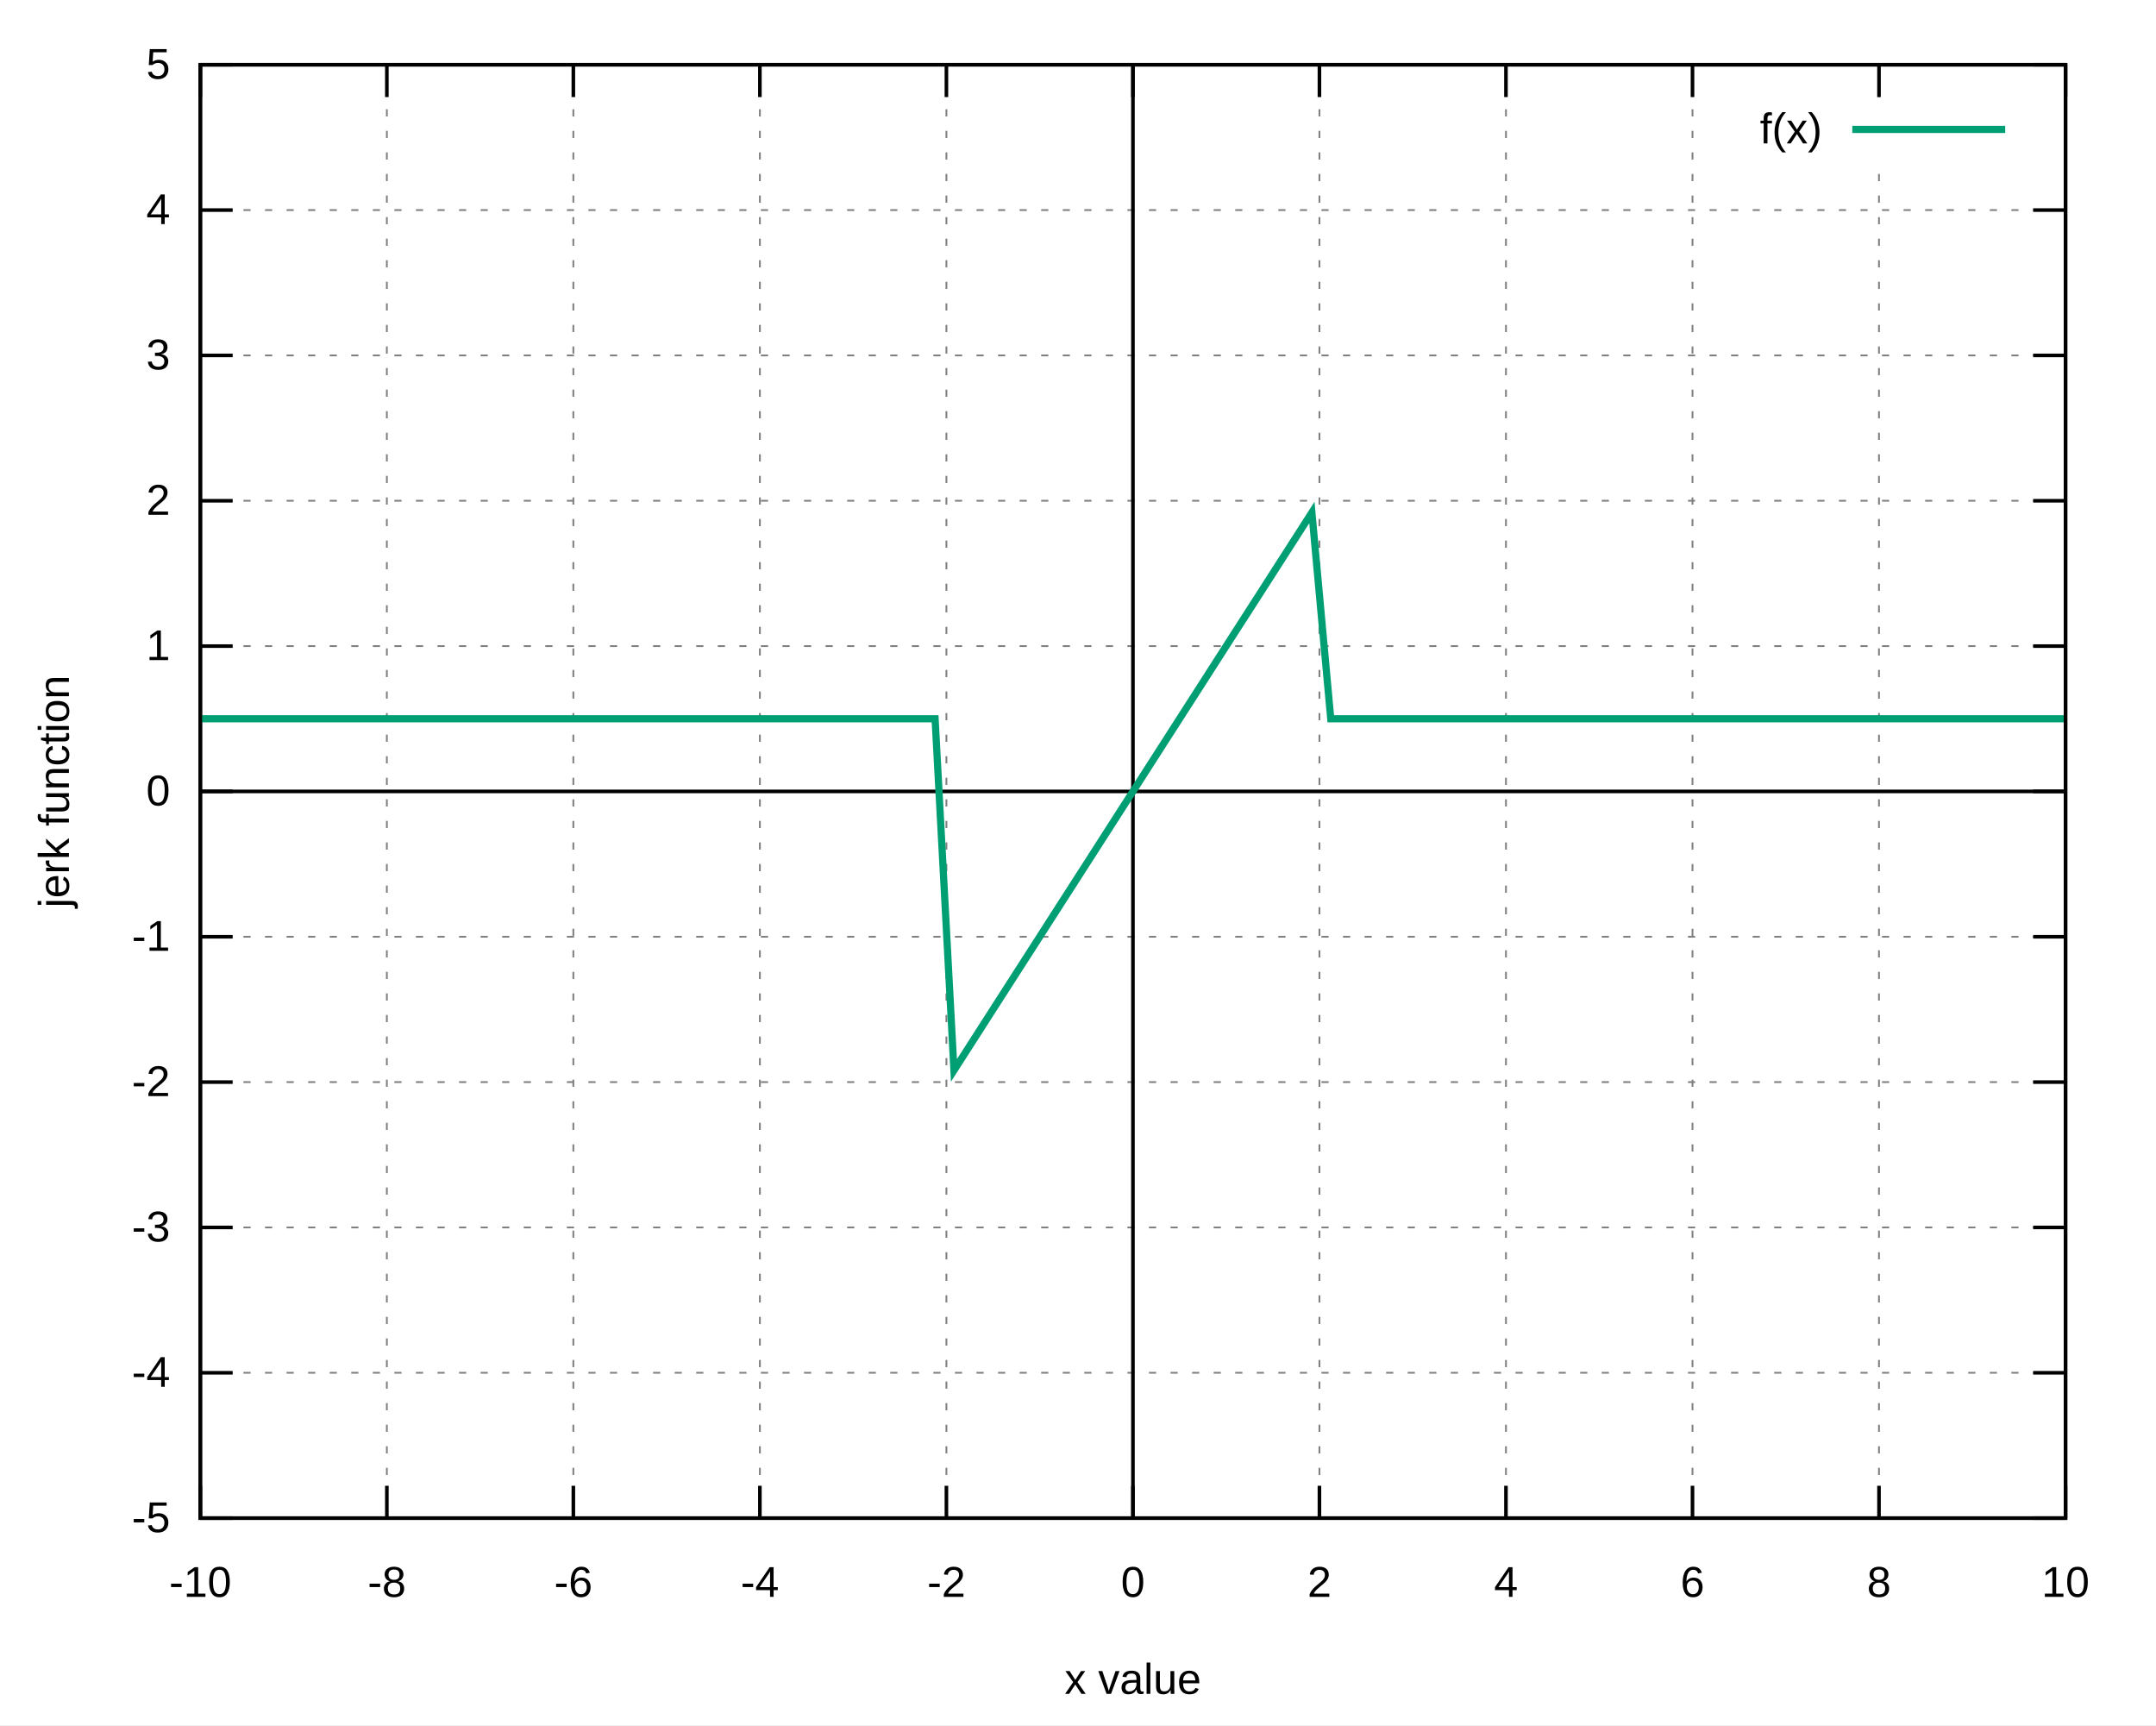
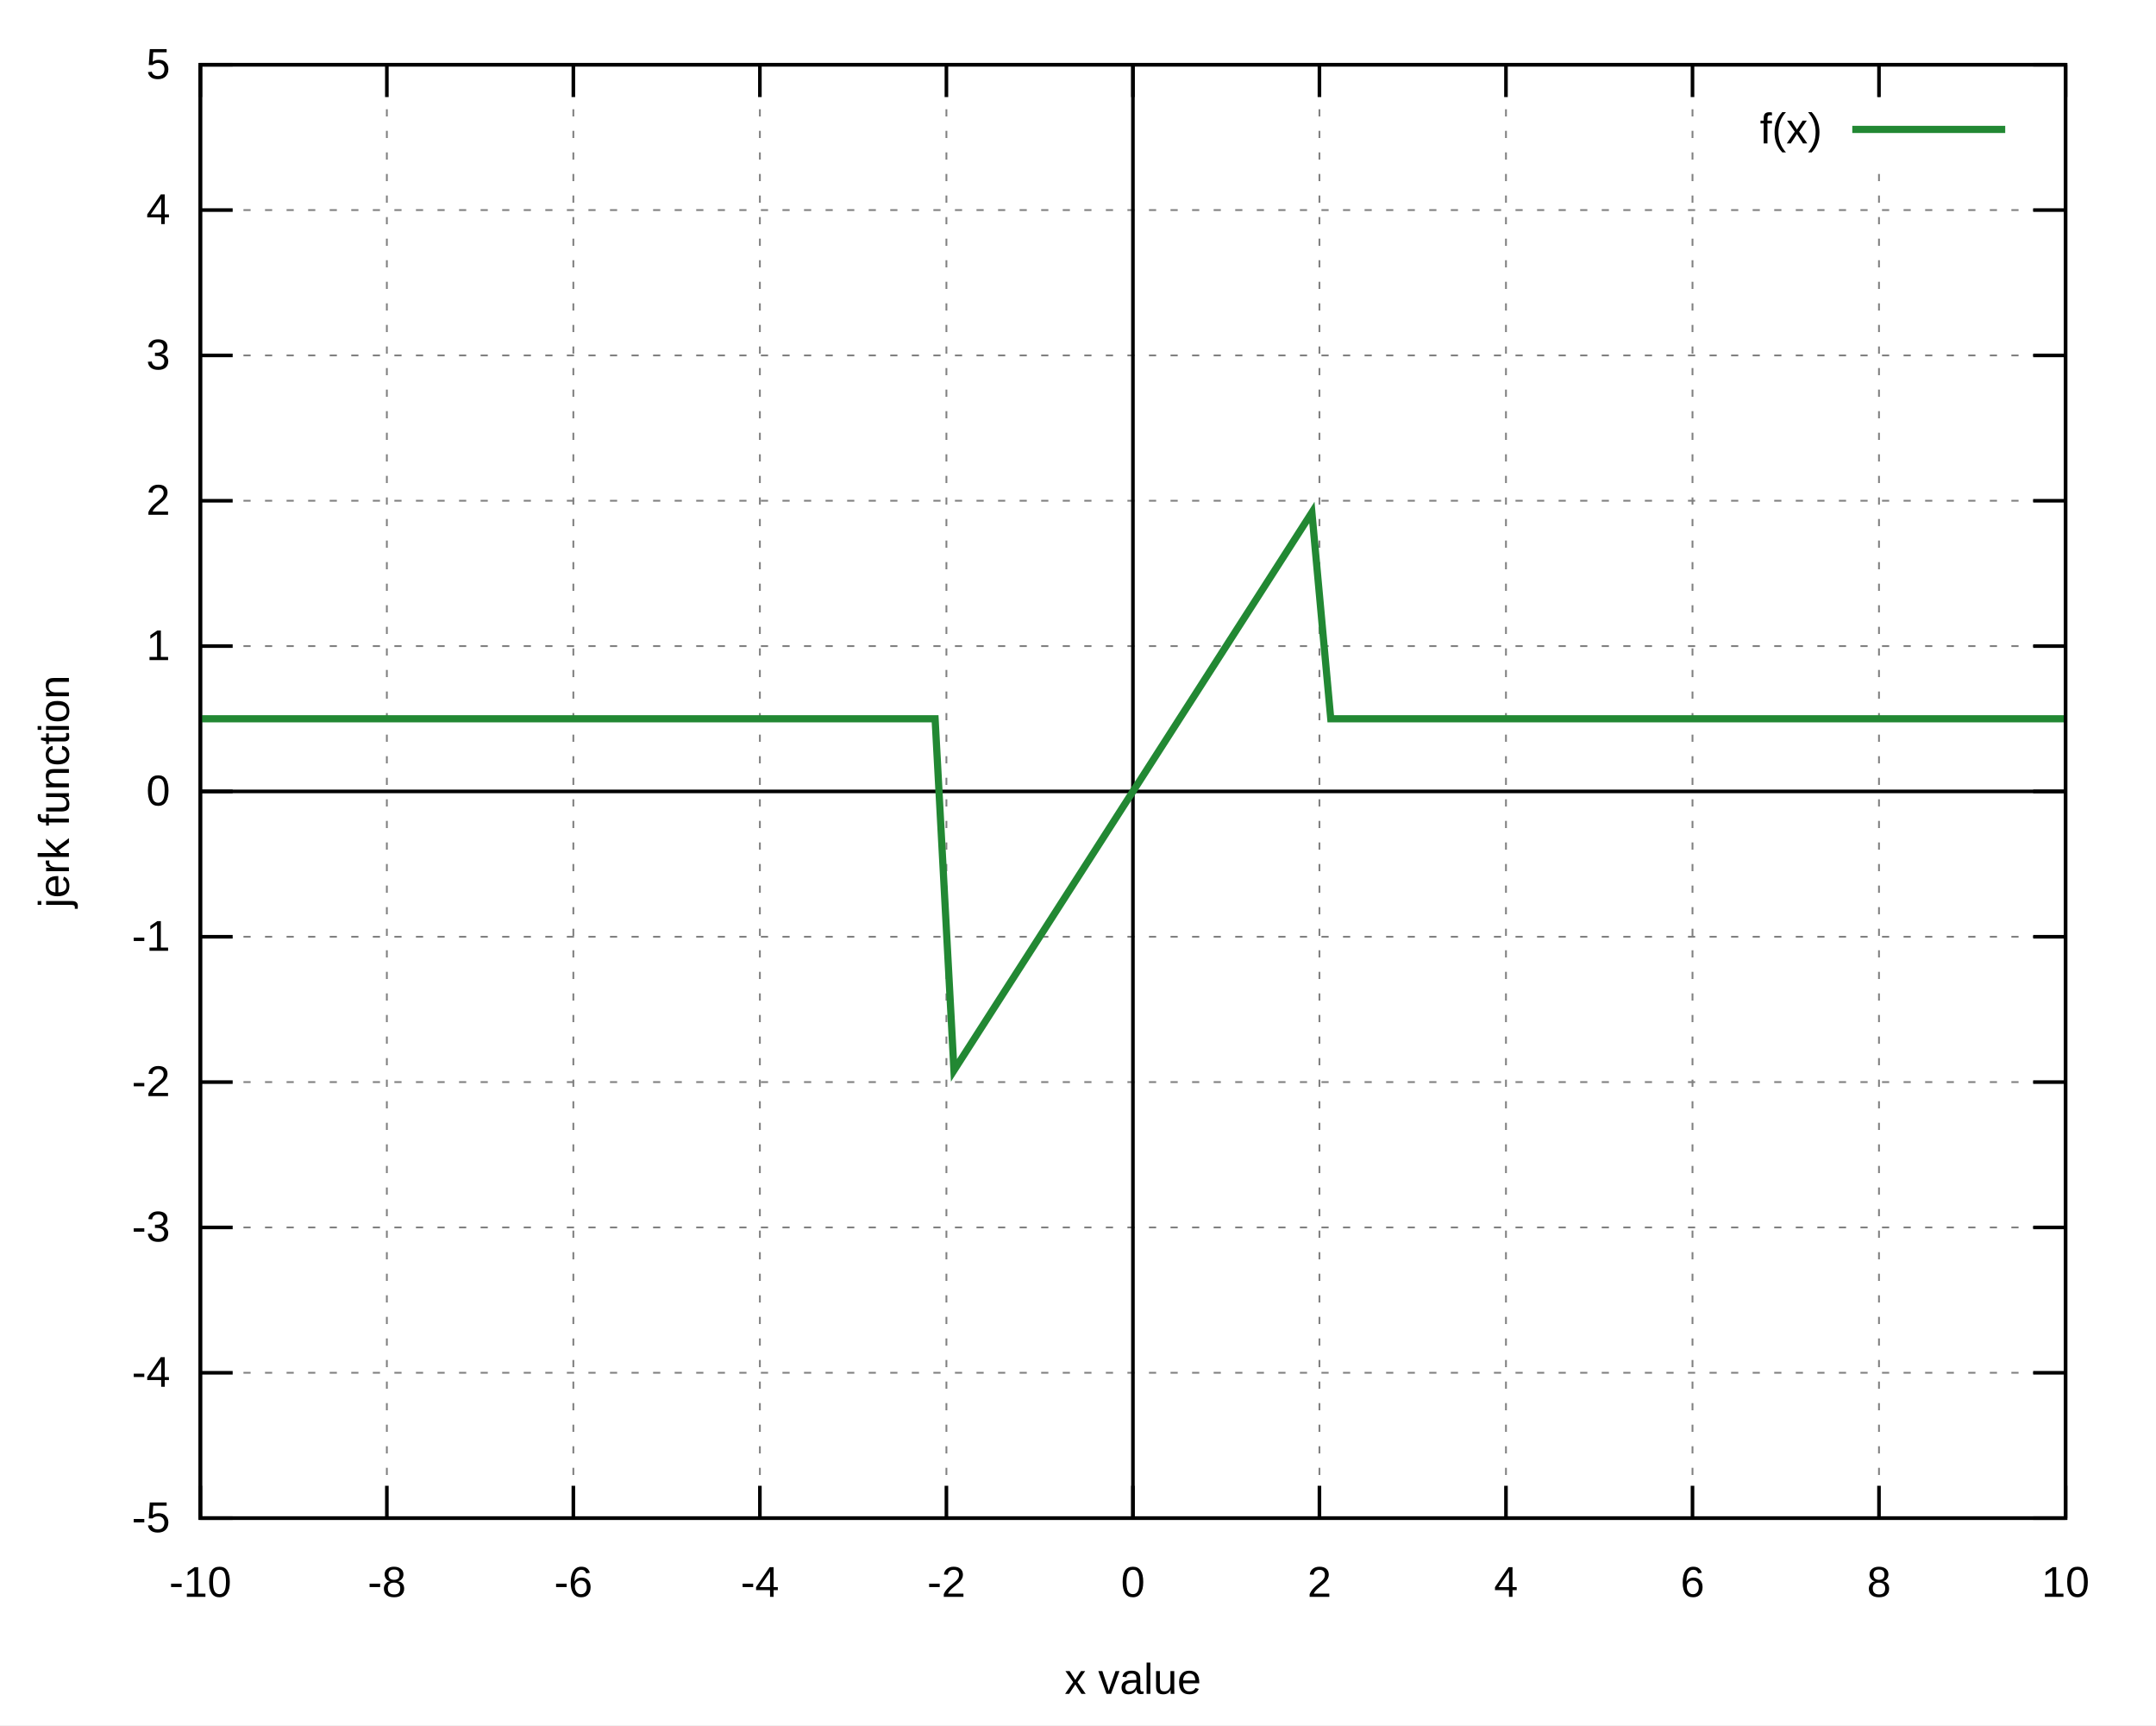
<svg xmlns="http://www.w3.org/2000/svg" xmlns:xlink="http://www.w3.org/1999/xlink" width="600" height="480" viewBox="0 0 600 480">
  <g id="gnuplot_canvas">
    <rect x="0" y="0" width="600" height="480" fill="#ffffff" />
    <defs>
      <circle id="gpDot" r="0.5" stroke-width="0.5" stroke="currentColor" />
      <path id="gpPt0" stroke-width="0.222" stroke="currentColor" d="M-1,0 h2 M0,-1 v2" />
      <path id="gpPt1" stroke-width="0.222" stroke="currentColor" d="M-1,-1 L1,1 M1,-1 L-1,1" />
      <path id="gpPt2" stroke-width="0.222" stroke="currentColor" d="M-1,0 L1,0 M0,-1 L0,1 M-1,-1 L1,1 M-1,1 L1,-1" />
      <rect id="gpPt3" stroke-width="0.222" stroke="currentColor" x="-1" y="-1" width="2" height="2" />
      <rect id="gpPt4" stroke-width="0.222" stroke="currentColor" fill="currentColor" x="-1" y="-1" width="2" height="2" />
      <circle id="gpPt5" stroke-width="0.222" stroke="currentColor" cx="0" cy="0" r="1" />
      <use xlink:href="#gpPt5" id="gpPt6" fill="currentColor" stroke="none" />
      <path id="gpPt7" stroke-width="0.222" stroke="currentColor" d="M0,-1.33 L-1.33,0.67 L1.33,0.67 z" />
      <use xlink:href="#gpPt7" id="gpPt8" fill="currentColor" stroke="none" />
      <use xlink:href="#gpPt7" id="gpPt9" stroke="currentColor" transform="rotate(180)" />
      <use xlink:href="#gpPt9" id="gpPt10" fill="currentColor" stroke="none" />
      <use xlink:href="#gpPt3" id="gpPt11" stroke="currentColor" transform="rotate(45)" />
      <use xlink:href="#gpPt11" id="gpPt12" fill="currentColor" stroke="none" />
      <path id="gpPt13" stroke-width="0.222" stroke="currentColor" d="M0,1.330 L1.265,0.411 L0.782,-1.067 L-0.782,-1.076 L-1.265,0.411 z" />
      <use xlink:href="#gpPt13" id="gpPt14" fill="currentColor" stroke="none" />
      <filter id="textbox" filterUnits="objectBoundingBox" x="0" y="0" height="1" width="1">
        <feFlood flood-color="#FFFFFF" flood-opacity="1" result="bgnd" />
        <feComposite in="SourceGraphic" in2="bgnd" operator="atop" />
      </filter>
      <filter id="greybox" filterUnits="objectBoundingBox" x="0" y="0" height="1" width="1">
        <feFlood flood-color="lightgrey" flood-opacity="1" result="grey" />
        <feComposite in="SourceGraphic" in2="grey" operator="atop" />
      </filter>
    </defs>
    <g fill="none" color="#FFFFFF" stroke="currentColor" stroke-width="1.00" stroke-linecap="butt" stroke-linejoin="miter">
</g>
    <g fill="none" color="black" stroke="currentColor" stroke-width="1.00" stroke-linecap="butt" stroke-linejoin="miter">
</g>
    <g fill="none" color="black" stroke="black" stroke-width="0.50" stroke-linecap="butt" stroke-linejoin="miter">
</g>
    <g fill="none" color="gray" stroke="currentColor" stroke-width="0.50" stroke-linecap="butt" stroke-linejoin="miter">
      <path stroke="gray" stroke-dasharray="2,4" class="gridline" d="M55.75,422.40 L574.82,422.40  " />
    </g>
    <g fill="none" color="gray" stroke="gray" stroke-width="1.00" stroke-linecap="butt" stroke-linejoin="miter">
</g>
    <g fill="none" color="black" stroke="currentColor" stroke-width="1.00" stroke-linecap="butt" stroke-linejoin="miter">
      <path stroke="black" d="M55.75,422.40 L64.75,422.40 M574.82,422.40 L565.82,422.40  " />
      <g transform="translate(47.36,426.30)" stroke="none" fill="black" font-family="Arial" font-size="12.00" text-anchor="end">
        <text>
          <tspan font-family="Arial">-5</tspan>
        </text>
      </g>
    </g>
    <g fill="none" color="black" stroke="currentColor" stroke-width="1.00" stroke-linecap="butt" stroke-linejoin="miter">
</g>
    <g fill="none" color="black" stroke="black" stroke-width="0.50" stroke-linecap="butt" stroke-linejoin="miter">
</g>
    <g fill="none" color="gray" stroke="currentColor" stroke-width="0.50" stroke-linecap="butt" stroke-linejoin="miter">
      <path stroke="gray" stroke-dasharray="2,4" class="gridline" d="M55.75,381.96 L574.82,381.96  " />
    </g>
    <g fill="none" color="gray" stroke="gray" stroke-width="1.00" stroke-linecap="butt" stroke-linejoin="miter">
</g>
    <g fill="none" color="black" stroke="currentColor" stroke-width="1.00" stroke-linecap="butt" stroke-linejoin="miter">
      <path stroke="black" d="M55.75,381.96 L64.75,381.96 M574.82,381.96 L565.82,381.96  " />
      <g transform="translate(47.36,385.86)" stroke="none" fill="black" font-family="Arial" font-size="12.00" text-anchor="end">
        <text>
          <tspan font-family="Arial">-4</tspan>
        </text>
      </g>
    </g>
    <g fill="none" color="black" stroke="currentColor" stroke-width="1.00" stroke-linecap="butt" stroke-linejoin="miter">
</g>
    <g fill="none" color="black" stroke="black" stroke-width="0.50" stroke-linecap="butt" stroke-linejoin="miter">
</g>
    <g fill="none" color="gray" stroke="currentColor" stroke-width="0.50" stroke-linecap="butt" stroke-linejoin="miter">
      <path stroke="gray" stroke-dasharray="2,4" class="gridline" d="M55.75,341.52 L574.82,341.52  " />
    </g>
    <g fill="none" color="gray" stroke="gray" stroke-width="1.00" stroke-linecap="butt" stroke-linejoin="miter">
</g>
    <g fill="none" color="black" stroke="currentColor" stroke-width="1.00" stroke-linecap="butt" stroke-linejoin="miter">
      <path stroke="black" d="M55.75,341.52 L64.75,341.52 M574.82,341.52 L565.82,341.52  " />
      <g transform="translate(47.36,345.42)" stroke="none" fill="black" font-family="Arial" font-size="12.00" text-anchor="end">
        <text>
          <tspan font-family="Arial">-3</tspan>
        </text>
      </g>
    </g>
    <g fill="none" color="black" stroke="currentColor" stroke-width="1.00" stroke-linecap="butt" stroke-linejoin="miter">
</g>
    <g fill="none" color="black" stroke="black" stroke-width="0.50" stroke-linecap="butt" stroke-linejoin="miter">
</g>
    <g fill="none" color="gray" stroke="currentColor" stroke-width="0.50" stroke-linecap="butt" stroke-linejoin="miter">
      <path stroke="gray" stroke-dasharray="2,4" class="gridline" d="M55.75,301.08 L574.82,301.08  " />
    </g>
    <g fill="none" color="gray" stroke="gray" stroke-width="1.00" stroke-linecap="butt" stroke-linejoin="miter">
</g>
    <g fill="none" color="black" stroke="currentColor" stroke-width="1.00" stroke-linecap="butt" stroke-linejoin="miter">
      <path stroke="black" d="M55.75,301.08 L64.75,301.08 M574.82,301.08 L565.82,301.08  " />
      <g transform="translate(47.36,304.98)" stroke="none" fill="black" font-family="Arial" font-size="12.00" text-anchor="end">
        <text>
          <tspan font-family="Arial">-2</tspan>
        </text>
      </g>
    </g>
    <g fill="none" color="black" stroke="currentColor" stroke-width="1.00" stroke-linecap="butt" stroke-linejoin="miter">
</g>
    <g fill="none" color="black" stroke="black" stroke-width="0.50" stroke-linecap="butt" stroke-linejoin="miter">
</g>
    <g fill="none" color="gray" stroke="currentColor" stroke-width="0.50" stroke-linecap="butt" stroke-linejoin="miter">
      <path stroke="gray" stroke-dasharray="2,4" class="gridline" d="M55.75,260.64 L574.82,260.64  " />
    </g>
    <g fill="none" color="gray" stroke="gray" stroke-width="1.00" stroke-linecap="butt" stroke-linejoin="miter">
</g>
    <g fill="none" color="black" stroke="currentColor" stroke-width="1.00" stroke-linecap="butt" stroke-linejoin="miter">
      <path stroke="black" d="M55.75,260.64 L64.75,260.64 M574.82,260.64 L565.82,260.64  " />
      <g transform="translate(47.36,264.54)" stroke="none" fill="black" font-family="Arial" font-size="12.00" text-anchor="end">
        <text>
          <tspan font-family="Arial">-1</tspan>
        </text>
      </g>
    </g>
    <g fill="none" color="black" stroke="currentColor" stroke-width="1.00" stroke-linecap="butt" stroke-linejoin="miter">
</g>
    <g fill="none" color="black" stroke="black" stroke-width="0.50" stroke-linecap="butt" stroke-linejoin="miter">
</g>
    <g fill="none" color="gray" stroke="currentColor" stroke-width="0.50" stroke-linecap="butt" stroke-linejoin="miter">
      <path stroke="gray" stroke-dasharray="2,4" class="gridline" d="M55.75,220.20 L574.82,220.20  " />
    </g>
    <g fill="none" color="gray" stroke="gray" stroke-width="1.00" stroke-linecap="butt" stroke-linejoin="miter">
</g>
    <g fill="none" color="black" stroke="currentColor" stroke-width="1.00" stroke-linecap="butt" stroke-linejoin="miter">
      <path stroke="black" d="M55.75,220.20 L64.75,220.20 M574.82,220.20 L565.82,220.20  " />
      <g transform="translate(47.36,224.10)" stroke="none" fill="black" font-family="Arial" font-size="12.00" text-anchor="end">
        <text>
          <tspan font-family="Arial"> 0</tspan>
        </text>
      </g>
    </g>
    <g fill="none" color="black" stroke="currentColor" stroke-width="1.00" stroke-linecap="butt" stroke-linejoin="miter">
</g>
    <g fill="none" color="black" stroke="black" stroke-width="0.50" stroke-linecap="butt" stroke-linejoin="miter">
</g>
    <g fill="none" color="gray" stroke="currentColor" stroke-width="0.50" stroke-linecap="butt" stroke-linejoin="miter">
      <path stroke="gray" stroke-dasharray="2,4" class="gridline" d="M55.75,179.77 L574.82,179.77  " />
    </g>
    <g fill="none" color="gray" stroke="gray" stroke-width="1.00" stroke-linecap="butt" stroke-linejoin="miter">
</g>
    <g fill="none" color="black" stroke="currentColor" stroke-width="1.00" stroke-linecap="butt" stroke-linejoin="miter">
      <path stroke="black" d="M55.75,179.77 L64.75,179.77 M574.82,179.77 L565.82,179.77  " />
      <g transform="translate(47.36,183.67)" stroke="none" fill="black" font-family="Arial" font-size="12.00" text-anchor="end">
        <text>
          <tspan font-family="Arial"> 1</tspan>
        </text>
      </g>
    </g>
    <g fill="none" color="black" stroke="currentColor" stroke-width="1.00" stroke-linecap="butt" stroke-linejoin="miter">
</g>
    <g fill="none" color="black" stroke="black" stroke-width="0.50" stroke-linecap="butt" stroke-linejoin="miter">
</g>
    <g fill="none" color="gray" stroke="currentColor" stroke-width="0.50" stroke-linecap="butt" stroke-linejoin="miter">
      <path stroke="gray" stroke-dasharray="2,4" class="gridline" d="M55.75,139.33 L574.82,139.33  " />
    </g>
    <g fill="none" color="gray" stroke="gray" stroke-width="1.00" stroke-linecap="butt" stroke-linejoin="miter">
</g>
    <g fill="none" color="black" stroke="currentColor" stroke-width="1.00" stroke-linecap="butt" stroke-linejoin="miter">
      <path stroke="black" d="M55.75,139.33 L64.75,139.33 M574.82,139.33 L565.82,139.33  " />
      <g transform="translate(47.36,143.23)" stroke="none" fill="black" font-family="Arial" font-size="12.00" text-anchor="end">
        <text>
          <tspan font-family="Arial"> 2</tspan>
        </text>
      </g>
    </g>
    <g fill="none" color="black" stroke="currentColor" stroke-width="1.00" stroke-linecap="butt" stroke-linejoin="miter">
</g>
    <g fill="none" color="black" stroke="black" stroke-width="0.50" stroke-linecap="butt" stroke-linejoin="miter">
</g>
    <g fill="none" color="gray" stroke="currentColor" stroke-width="0.50" stroke-linecap="butt" stroke-linejoin="miter">
      <path stroke="gray" stroke-dasharray="2,4" class="gridline" d="M55.75,98.89 L574.82,98.89  " />
    </g>
    <g fill="none" color="gray" stroke="gray" stroke-width="1.00" stroke-linecap="butt" stroke-linejoin="miter">
</g>
    <g fill="none" color="black" stroke="currentColor" stroke-width="1.00" stroke-linecap="butt" stroke-linejoin="miter">
      <path stroke="black" d="M55.75,98.89 L64.75,98.89 M574.82,98.89 L565.82,98.89  " />
      <g transform="translate(47.36,102.79)" stroke="none" fill="black" font-family="Arial" font-size="12.00" text-anchor="end">
        <text>
          <tspan font-family="Arial"> 3</tspan>
        </text>
      </g>
    </g>
    <g fill="none" color="black" stroke="currentColor" stroke-width="1.00" stroke-linecap="butt" stroke-linejoin="miter">
</g>
    <g fill="none" color="black" stroke="black" stroke-width="0.50" stroke-linecap="butt" stroke-linejoin="miter">
</g>
    <g fill="none" color="gray" stroke="currentColor" stroke-width="0.50" stroke-linecap="butt" stroke-linejoin="miter">
      <path stroke="gray" stroke-dasharray="2,4" class="gridline" d="M55.75,58.45 L574.82,58.45  " />
    </g>
    <g fill="none" color="gray" stroke="gray" stroke-width="1.00" stroke-linecap="butt" stroke-linejoin="miter">
</g>
    <g fill="none" color="black" stroke="currentColor" stroke-width="1.00" stroke-linecap="butt" stroke-linejoin="miter">
      <path stroke="black" d="M55.75,58.45 L64.75,58.45 M574.82,58.45 L565.82,58.45  " />
      <g transform="translate(47.36,62.35)" stroke="none" fill="black" font-family="Arial" font-size="12.00" text-anchor="end">
        <text>
          <tspan font-family="Arial"> 4</tspan>
        </text>
      </g>
    </g>
    <g fill="none" color="black" stroke="currentColor" stroke-width="1.00" stroke-linecap="butt" stroke-linejoin="miter">
</g>
    <g fill="none" color="black" stroke="black" stroke-width="0.50" stroke-linecap="butt" stroke-linejoin="miter">
</g>
    <g fill="none" color="gray" stroke="currentColor" stroke-width="0.50" stroke-linecap="butt" stroke-linejoin="miter">
      <path stroke="gray" stroke-dasharray="2,4" class="gridline" d="M55.75,18.01 L574.82,18.01  " />
    </g>
    <g fill="none" color="gray" stroke="gray" stroke-width="1.00" stroke-linecap="butt" stroke-linejoin="miter">
</g>
    <g fill="none" color="black" stroke="currentColor" stroke-width="1.00" stroke-linecap="butt" stroke-linejoin="miter">
      <path stroke="black" d="M55.75,18.01 L64.75,18.01 M574.82,18.01 L565.82,18.01  " />
      <g transform="translate(47.36,21.91)" stroke="none" fill="black" font-family="Arial" font-size="12.00" text-anchor="end">
        <text>
          <tspan font-family="Arial"> 5</tspan>
        </text>
      </g>
    </g>
    <g fill="none" color="black" stroke="currentColor" stroke-width="1.00" stroke-linecap="butt" stroke-linejoin="miter">
</g>
    <g fill="none" color="black" stroke="black" stroke-width="0.50" stroke-linecap="butt" stroke-linejoin="miter">
</g>
    <g fill="none" color="gray" stroke="currentColor" stroke-width="0.50" stroke-linecap="butt" stroke-linejoin="miter">
      <path stroke="gray" stroke-dasharray="2,4" class="gridline" d="M55.75,422.40 L55.75,18.01  " />
    </g>
    <g fill="none" color="gray" stroke="gray" stroke-width="1.00" stroke-linecap="butt" stroke-linejoin="miter">
</g>
    <g fill="none" color="black" stroke="currentColor" stroke-width="1.00" stroke-linecap="butt" stroke-linejoin="miter">
      <path stroke="black" d="M55.75,422.40 L55.75,413.40 M55.75,18.01 L55.75,27.01  " />
      <g transform="translate(55.75,444.30)" stroke="none" fill="black" font-family="Arial" font-size="12.00" text-anchor="middle">
        <text>
          <tspan font-family="Arial">-10</tspan>
        </text>
      </g>
    </g>
    <g fill="none" color="black" stroke="currentColor" stroke-width="1.00" stroke-linecap="butt" stroke-linejoin="miter">
</g>
    <g fill="none" color="black" stroke="black" stroke-width="0.50" stroke-linecap="butt" stroke-linejoin="miter">
</g>
    <g fill="none" color="gray" stroke="currentColor" stroke-width="0.50" stroke-linecap="butt" stroke-linejoin="miter">
      <path stroke="gray" stroke-dasharray="2,4" class="gridline" d="M107.66,422.40 L107.66,18.01  " />
    </g>
    <g fill="none" color="gray" stroke="gray" stroke-width="1.00" stroke-linecap="butt" stroke-linejoin="miter">
</g>
    <g fill="none" color="black" stroke="currentColor" stroke-width="1.00" stroke-linecap="butt" stroke-linejoin="miter">
      <path stroke="black" d="M107.66,422.40 L107.66,413.40 M107.66,18.01 L107.66,27.01  " />
      <g transform="translate(107.66,444.30)" stroke="none" fill="black" font-family="Arial" font-size="12.00" text-anchor="middle">
        <text>
          <tspan font-family="Arial">-8</tspan>
        </text>
      </g>
    </g>
    <g fill="none" color="black" stroke="currentColor" stroke-width="1.00" stroke-linecap="butt" stroke-linejoin="miter">
</g>
    <g fill="none" color="black" stroke="black" stroke-width="0.50" stroke-linecap="butt" stroke-linejoin="miter">
</g>
    <g fill="none" color="gray" stroke="currentColor" stroke-width="0.50" stroke-linecap="butt" stroke-linejoin="miter">
      <path stroke="gray" stroke-dasharray="2,4" class="gridline" d="M159.56,422.40 L159.56,18.01  " />
    </g>
    <g fill="none" color="gray" stroke="gray" stroke-width="1.00" stroke-linecap="butt" stroke-linejoin="miter">
</g>
    <g fill="none" color="black" stroke="currentColor" stroke-width="1.00" stroke-linecap="butt" stroke-linejoin="miter">
      <path stroke="black" d="M159.56,422.40 L159.56,413.40 M159.56,18.01 L159.56,27.01  " />
      <g transform="translate(159.56,444.30)" stroke="none" fill="black" font-family="Arial" font-size="12.00" text-anchor="middle">
        <text>
          <tspan font-family="Arial">-6</tspan>
        </text>
      </g>
    </g>
    <g fill="none" color="black" stroke="currentColor" stroke-width="1.00" stroke-linecap="butt" stroke-linejoin="miter">
</g>
    <g fill="none" color="black" stroke="black" stroke-width="0.50" stroke-linecap="butt" stroke-linejoin="miter">
</g>
    <g fill="none" color="gray" stroke="currentColor" stroke-width="0.50" stroke-linecap="butt" stroke-linejoin="miter">
      <path stroke="gray" stroke-dasharray="2,4" class="gridline" d="M211.47,422.40 L211.47,18.01  " />
    </g>
    <g fill="none" color="gray" stroke="gray" stroke-width="1.00" stroke-linecap="butt" stroke-linejoin="miter">
</g>
    <g fill="none" color="black" stroke="currentColor" stroke-width="1.00" stroke-linecap="butt" stroke-linejoin="miter">
      <path stroke="black" d="M211.47,422.40 L211.47,413.40 M211.47,18.01 L211.47,27.01  " />
      <g transform="translate(211.47,444.30)" stroke="none" fill="black" font-family="Arial" font-size="12.00" text-anchor="middle">
        <text>
          <tspan font-family="Arial">-4</tspan>
        </text>
      </g>
    </g>
    <g fill="none" color="black" stroke="currentColor" stroke-width="1.00" stroke-linecap="butt" stroke-linejoin="miter">
</g>
    <g fill="none" color="black" stroke="black" stroke-width="0.50" stroke-linecap="butt" stroke-linejoin="miter">
</g>
    <g fill="none" color="gray" stroke="currentColor" stroke-width="0.50" stroke-linecap="butt" stroke-linejoin="miter">
      <path stroke="gray" stroke-dasharray="2,4" class="gridline" d="M263.38,422.40 L263.38,18.01  " />
    </g>
    <g fill="none" color="gray" stroke="gray" stroke-width="1.00" stroke-linecap="butt" stroke-linejoin="miter">
</g>
    <g fill="none" color="black" stroke="currentColor" stroke-width="1.00" stroke-linecap="butt" stroke-linejoin="miter">
      <path stroke="black" d="M263.38,422.40 L263.38,413.40 M263.38,18.01 L263.38,27.01  " />
      <g transform="translate(263.38,444.30)" stroke="none" fill="black" font-family="Arial" font-size="12.00" text-anchor="middle">
        <text>
          <tspan font-family="Arial">-2</tspan>
        </text>
      </g>
    </g>
    <g fill="none" color="black" stroke="currentColor" stroke-width="1.00" stroke-linecap="butt" stroke-linejoin="miter">
</g>
    <g fill="none" color="black" stroke="black" stroke-width="0.50" stroke-linecap="butt" stroke-linejoin="miter">
</g>
    <g fill="none" color="gray" stroke="currentColor" stroke-width="0.50" stroke-linecap="butt" stroke-linejoin="miter">
      <path stroke="gray" stroke-dasharray="2,4" class="gridline" d="M315.29,422.40 L315.29,18.01  " />
    </g>
    <g fill="none" color="gray" stroke="gray" stroke-width="1.00" stroke-linecap="butt" stroke-linejoin="miter">
</g>
    <g fill="none" color="black" stroke="currentColor" stroke-width="1.00" stroke-linecap="butt" stroke-linejoin="miter">
      <path stroke="black" d="M315.29,422.40 L315.29,413.40 M315.29,18.01 L315.29,27.01  " />
      <g transform="translate(315.29,444.30)" stroke="none" fill="black" font-family="Arial" font-size="12.00" text-anchor="middle">
        <text>
          <tspan font-family="Arial"> 0</tspan>
        </text>
      </g>
    </g>
    <g fill="none" color="black" stroke="currentColor" stroke-width="1.00" stroke-linecap="butt" stroke-linejoin="miter">
</g>
    <g fill="none" color="black" stroke="black" stroke-width="0.50" stroke-linecap="butt" stroke-linejoin="miter">
</g>
    <g fill="none" color="gray" stroke="currentColor" stroke-width="0.50" stroke-linecap="butt" stroke-linejoin="miter">
      <path stroke="gray" stroke-dasharray="2,4" class="gridline" d="M367.19,422.40 L367.19,18.01  " />
    </g>
    <g fill="none" color="gray" stroke="gray" stroke-width="1.00" stroke-linecap="butt" stroke-linejoin="miter">
</g>
    <g fill="none" color="black" stroke="currentColor" stroke-width="1.00" stroke-linecap="butt" stroke-linejoin="miter">
      <path stroke="black" d="M367.19,422.40 L367.19,413.40 M367.19,18.01 L367.19,27.01  " />
      <g transform="translate(367.19,444.30)" stroke="none" fill="black" font-family="Arial" font-size="12.00" text-anchor="middle">
        <text>
          <tspan font-family="Arial"> 2</tspan>
        </text>
      </g>
    </g>
    <g fill="none" color="black" stroke="currentColor" stroke-width="1.00" stroke-linecap="butt" stroke-linejoin="miter">
</g>
    <g fill="none" color="black" stroke="black" stroke-width="0.50" stroke-linecap="butt" stroke-linejoin="miter">
</g>
    <g fill="none" color="gray" stroke="currentColor" stroke-width="0.50" stroke-linecap="butt" stroke-linejoin="miter">
      <path stroke="gray" stroke-dasharray="2,4" class="gridline" d="M419.10,422.40 L419.10,18.01  " />
    </g>
    <g fill="none" color="gray" stroke="gray" stroke-width="1.00" stroke-linecap="butt" stroke-linejoin="miter">
</g>
    <g fill="none" color="black" stroke="currentColor" stroke-width="1.00" stroke-linecap="butt" stroke-linejoin="miter">
      <path stroke="black" d="M419.10,422.40 L419.10,413.40 M419.10,18.01 L419.10,27.01  " />
      <g transform="translate(419.10,444.30)" stroke="none" fill="black" font-family="Arial" font-size="12.00" text-anchor="middle">
        <text>
          <tspan font-family="Arial"> 4</tspan>
        </text>
      </g>
    </g>
    <g fill="none" color="black" stroke="currentColor" stroke-width="1.00" stroke-linecap="butt" stroke-linejoin="miter">
</g>
    <g fill="none" color="black" stroke="black" stroke-width="0.50" stroke-linecap="butt" stroke-linejoin="miter">
</g>
    <g fill="none" color="gray" stroke="currentColor" stroke-width="0.50" stroke-linecap="butt" stroke-linejoin="miter">
      <path stroke="gray" stroke-dasharray="2,4" class="gridline" d="M471.01,422.40 L471.01,18.01  " />
    </g>
    <g fill="none" color="gray" stroke="gray" stroke-width="1.00" stroke-linecap="butt" stroke-linejoin="miter">
</g>
    <g fill="none" color="black" stroke="currentColor" stroke-width="1.00" stroke-linecap="butt" stroke-linejoin="miter">
      <path stroke="black" d="M471.01,422.40 L471.01,413.40 M471.01,18.01 L471.01,27.01  " />
      <g transform="translate(471.01,444.30)" stroke="none" fill="black" font-family="Arial" font-size="12.00" text-anchor="middle">
        <text>
          <tspan font-family="Arial"> 6</tspan>
        </text>
      </g>
    </g>
    <g fill="none" color="black" stroke="currentColor" stroke-width="1.00" stroke-linecap="butt" stroke-linejoin="miter">
</g>
    <g fill="none" color="black" stroke="black" stroke-width="0.50" stroke-linecap="butt" stroke-linejoin="miter">
</g>
    <g fill="none" color="gray" stroke="currentColor" stroke-width="0.50" stroke-linecap="butt" stroke-linejoin="miter">
      <path stroke="gray" stroke-dasharray="2,4" class="gridline" d="M522.91,422.40 L522.91,45.01 M522.91,27.01 L522.91,18.01  " />
    </g>
    <g fill="none" color="gray" stroke="gray" stroke-width="1.00" stroke-linecap="butt" stroke-linejoin="miter">
</g>
    <g fill="none" color="black" stroke="currentColor" stroke-width="1.00" stroke-linecap="butt" stroke-linejoin="miter">
      <path stroke="black" d="M522.91,422.40 L522.91,413.40 M522.91,18.01 L522.91,27.01  " />
      <g transform="translate(522.91,444.30)" stroke="none" fill="black" font-family="Arial" font-size="12.00" text-anchor="middle">
        <text>
          <tspan font-family="Arial"> 8</tspan>
        </text>
      </g>
    </g>
    <g fill="none" color="black" stroke="currentColor" stroke-width="1.00" stroke-linecap="butt" stroke-linejoin="miter">
</g>
    <g fill="none" color="black" stroke="black" stroke-width="0.50" stroke-linecap="butt" stroke-linejoin="miter">
</g>
    <g fill="none" color="gray" stroke="currentColor" stroke-width="0.50" stroke-linecap="butt" stroke-linejoin="miter">
      <path stroke="gray" stroke-dasharray="2,4" class="gridline" d="M574.82,422.40 L574.82,18.01  " />
    </g>
    <g fill="none" color="gray" stroke="gray" stroke-width="1.00" stroke-linecap="butt" stroke-linejoin="miter">
</g>
    <g fill="none" color="black" stroke="currentColor" stroke-width="1.00" stroke-linecap="butt" stroke-linejoin="miter">
      <path stroke="black" d="M574.82,422.40 L574.82,413.40 M574.82,18.01 L574.82,27.01  " />
      <g transform="translate(574.82,444.30)" stroke="none" fill="black" font-family="Arial" font-size="12.00" text-anchor="middle">
        <text>
          <tspan font-family="Arial"> 10</tspan>
        </text>
      </g>
    </g>
    <g fill="none" color="black" stroke="currentColor" stroke-width="1.00" stroke-linecap="butt" stroke-linejoin="miter">
</g>
    <g fill="none" color="black" stroke="currentColor" stroke-width="1.00" stroke-linecap="butt" stroke-linejoin="miter">
      <path stroke="rgb(  0,   0,   0)" d="M55.75,220.20 L574.82,220.20  " />
    </g>
    <g fill="none" color="black" stroke="currentColor" stroke-width="1.00" stroke-linecap="butt" stroke-linejoin="miter">
      <path stroke="rgb(  0,   0,   0)" d="M315.29,422.40 L315.29,18.01  " />
    </g>
    <g fill="none" color="black" stroke="currentColor" stroke-width="1.00" stroke-linecap="butt" stroke-linejoin="miter">
      <path stroke="black" d="M55.75,18.01 L55.75,422.40 L574.82,422.40 L574.82,18.01 L55.75,18.01 Z  " />
    </g>
    <g fill="none" color="black" stroke="currentColor" stroke-width="1.00" stroke-linecap="butt" stroke-linejoin="miter">
</g>
    <g id="gnuplot_plot_1">
      <g fill="none" color="#FFFFFF" stroke="black" stroke-width="2.00" stroke-linecap="butt" stroke-linejoin="miter">
</g>
      <g fill="none" color="black" stroke="currentColor" stroke-width="2.00" stroke-linecap="butt" stroke-linejoin="miter">
        <g transform="translate(507.09,39.91)" stroke="none" fill="black" font-family="Arial" font-size="12.00" text-anchor="end">
          <text>f(x)</text>
        </g>
      </g>
      <g fill="none" color="black" stroke="currentColor" stroke-width="2.00" stroke-linecap="butt" stroke-linejoin="miter">
-         <path stroke="rgb(  0, 158, 115)" d="M515.48,36.01 L558.04,36.01 M55.75,199.99 L60.99,199.99 L66.24,199.99 L71.48,199.99 L76.72,199.99 L81.97,199.99   L87.21,199.99 L92.45,199.99 L97.70,199.99 L102.94,199.99 L108.18,199.99 L113.42,199.99 L118.67,199.99 L123.91,199.99   L129.15,199.99 L134.40,199.99 L139.64,199.99 L144.88,199.99 L150.13,199.99 L155.37,199.99 L160.61,199.99 L165.86,199.99   L171.10,199.99 L176.34,199.99 L181.59,199.99 L186.83,199.99 L192.07,199.99 L197.31,199.99 L202.56,199.99 L207.80,199.99   L213.04,199.99 L218.29,199.99 L223.53,199.99 L228.77,199.99 L234.02,199.99 L239.26,199.99 L244.50,199.99 L249.75,199.99   L254.99,199.99 L260.23,199.99 L265.48,297.82 L270.72,289.65 L275.96,281.48 L281.20,273.31 L286.45,265.14 L291.69,256.97   L296.93,248.80 L302.18,240.63 L307.42,232.46 L312.66,224.29 L317.91,216.12 L323.15,207.95 L328.39,199.78 L333.64,191.61   L338.88,183.44 L344.12,175.27 L349.37,167.10 L354.61,158.93 L359.85,150.76 L365.09,142.59 L370.34,199.99 L375.58,199.99   L380.82,199.99 L386.07,199.99 L391.31,199.99 L396.55,199.99 L401.80,199.99 L407.04,199.99 L412.28,199.99 L417.53,199.99   L422.77,199.99 L428.01,199.99 L433.26,199.99 L438.50,199.99 L443.74,199.99 L448.98,199.99 L454.23,199.99 L459.47,199.99   L464.71,199.99 L469.96,199.99 L475.20,199.99 L480.44,199.99 L485.69,199.99 L490.93,199.99 L496.17,199.99 L501.42,199.99   L506.66,199.99 L511.90,199.99 L517.15,199.99 L522.39,199.99 L527.63,199.99 L532.87,199.99 L538.12,199.99 L543.36,199.99   L548.60,199.99 L553.85,199.99 L559.09,199.99 L564.33,199.99 L569.58,199.99 L574.82,199.99  " />
+         <path stroke="rgb( 34, 136,  51)" d="M515.48,36.01 L558.04,36.01 M55.75,199.99 L60.99,199.99 L66.24,199.99 L71.48,199.99 L76.72,199.99 L81.97,199.99   L87.21,199.99 L92.45,199.99 L97.70,199.99 L102.94,199.99 L108.18,199.99 L113.42,199.99 L118.67,199.99 L123.91,199.99   L129.15,199.99 L134.40,199.99 L139.64,199.99 L144.88,199.99 L150.13,199.99 L155.37,199.99 L160.61,199.99 L165.86,199.99   L171.10,199.99 L176.34,199.99 L181.59,199.99 L186.83,199.99 L192.07,199.99 L197.31,199.99 L202.56,199.99 L207.80,199.99   L213.04,199.99 L218.29,199.99 L223.53,199.99 L228.77,199.99 L234.02,199.99 L239.26,199.99 L244.50,199.99 L249.75,199.99   L254.99,199.99 L260.23,199.99 L265.48,297.82 L270.72,289.65 L275.96,281.48 L281.20,273.31 L286.45,265.14 L291.69,256.97   L296.93,248.80 L302.18,240.63 L307.42,232.46 L312.66,224.29 L317.91,216.12 L323.15,207.95 L328.39,199.78 L333.64,191.61   L338.88,183.44 L344.12,175.27 L349.37,167.10 L354.61,158.93 L359.85,150.76 L365.09,142.59 L370.34,199.99 L375.58,199.99   L380.82,199.99 L386.07,199.99 L391.31,199.99 L396.55,199.99 L401.80,199.99 L407.04,199.99 L412.28,199.99 L417.53,199.99   L422.77,199.99 L428.01,199.99 L433.26,199.99 L438.50,199.99 L443.74,199.99 L448.98,199.99 L454.23,199.99 L459.47,199.99   L464.71,199.99 L469.96,199.99 L475.20,199.99 L480.44,199.99 L485.69,199.99 L490.93,199.99 L496.17,199.99 L501.42,199.99   L506.66,199.99 L511.90,199.99 L517.15,199.99 L522.39,199.99 L527.63,199.99 L532.87,199.99 L538.12,199.99 L543.36,199.99   L548.60,199.99 L553.85,199.99 L559.09,199.99 L564.33,199.99 L569.58,199.99 L574.82,199.99  " />
      </g>
    </g>
    <g fill="none" color="black" stroke="currentColor" stroke-width="2.00" stroke-linecap="butt" stroke-linejoin="miter">
</g>
    <g fill="none" color="black" stroke="black" stroke-width="1.00" stroke-linecap="butt" stroke-linejoin="miter">
</g>
    <g fill="none" color="black" stroke="currentColor" stroke-width="1.00" stroke-linecap="butt" stroke-linejoin="miter">
      <path stroke="black" d="M55.75,18.01 L55.75,422.40 L574.82,422.40 L574.82,18.01 L55.75,18.01 Z  " />
      <g transform="translate(19.18,220.21) rotate(270.00)" stroke="none" fill="black" font-family="Arial" font-size="12.00" text-anchor="middle">
        <text>
          <tspan font-family="Arial">jerk function</tspan>
        </text>
      </g>
    </g>
    <g fill="none" color="black" stroke="currentColor" stroke-width="1.00" stroke-linecap="butt" stroke-linejoin="miter">
      <g transform="translate(315.28,471.30)" stroke="none" fill="black" font-family="Arial" font-size="12.00" text-anchor="middle">
        <text>
          <tspan font-family="Arial">x value</tspan>
        </text>
      </g>
    </g>
    <g fill="none" color="black" stroke="currentColor" stroke-width="1.00" stroke-linecap="butt" stroke-linejoin="miter">
</g>
    <g fill="none" color="black" stroke="currentColor" stroke-width="1.00" stroke-linecap="butt" stroke-linejoin="miter">
</g>
  </g>
</svg>
